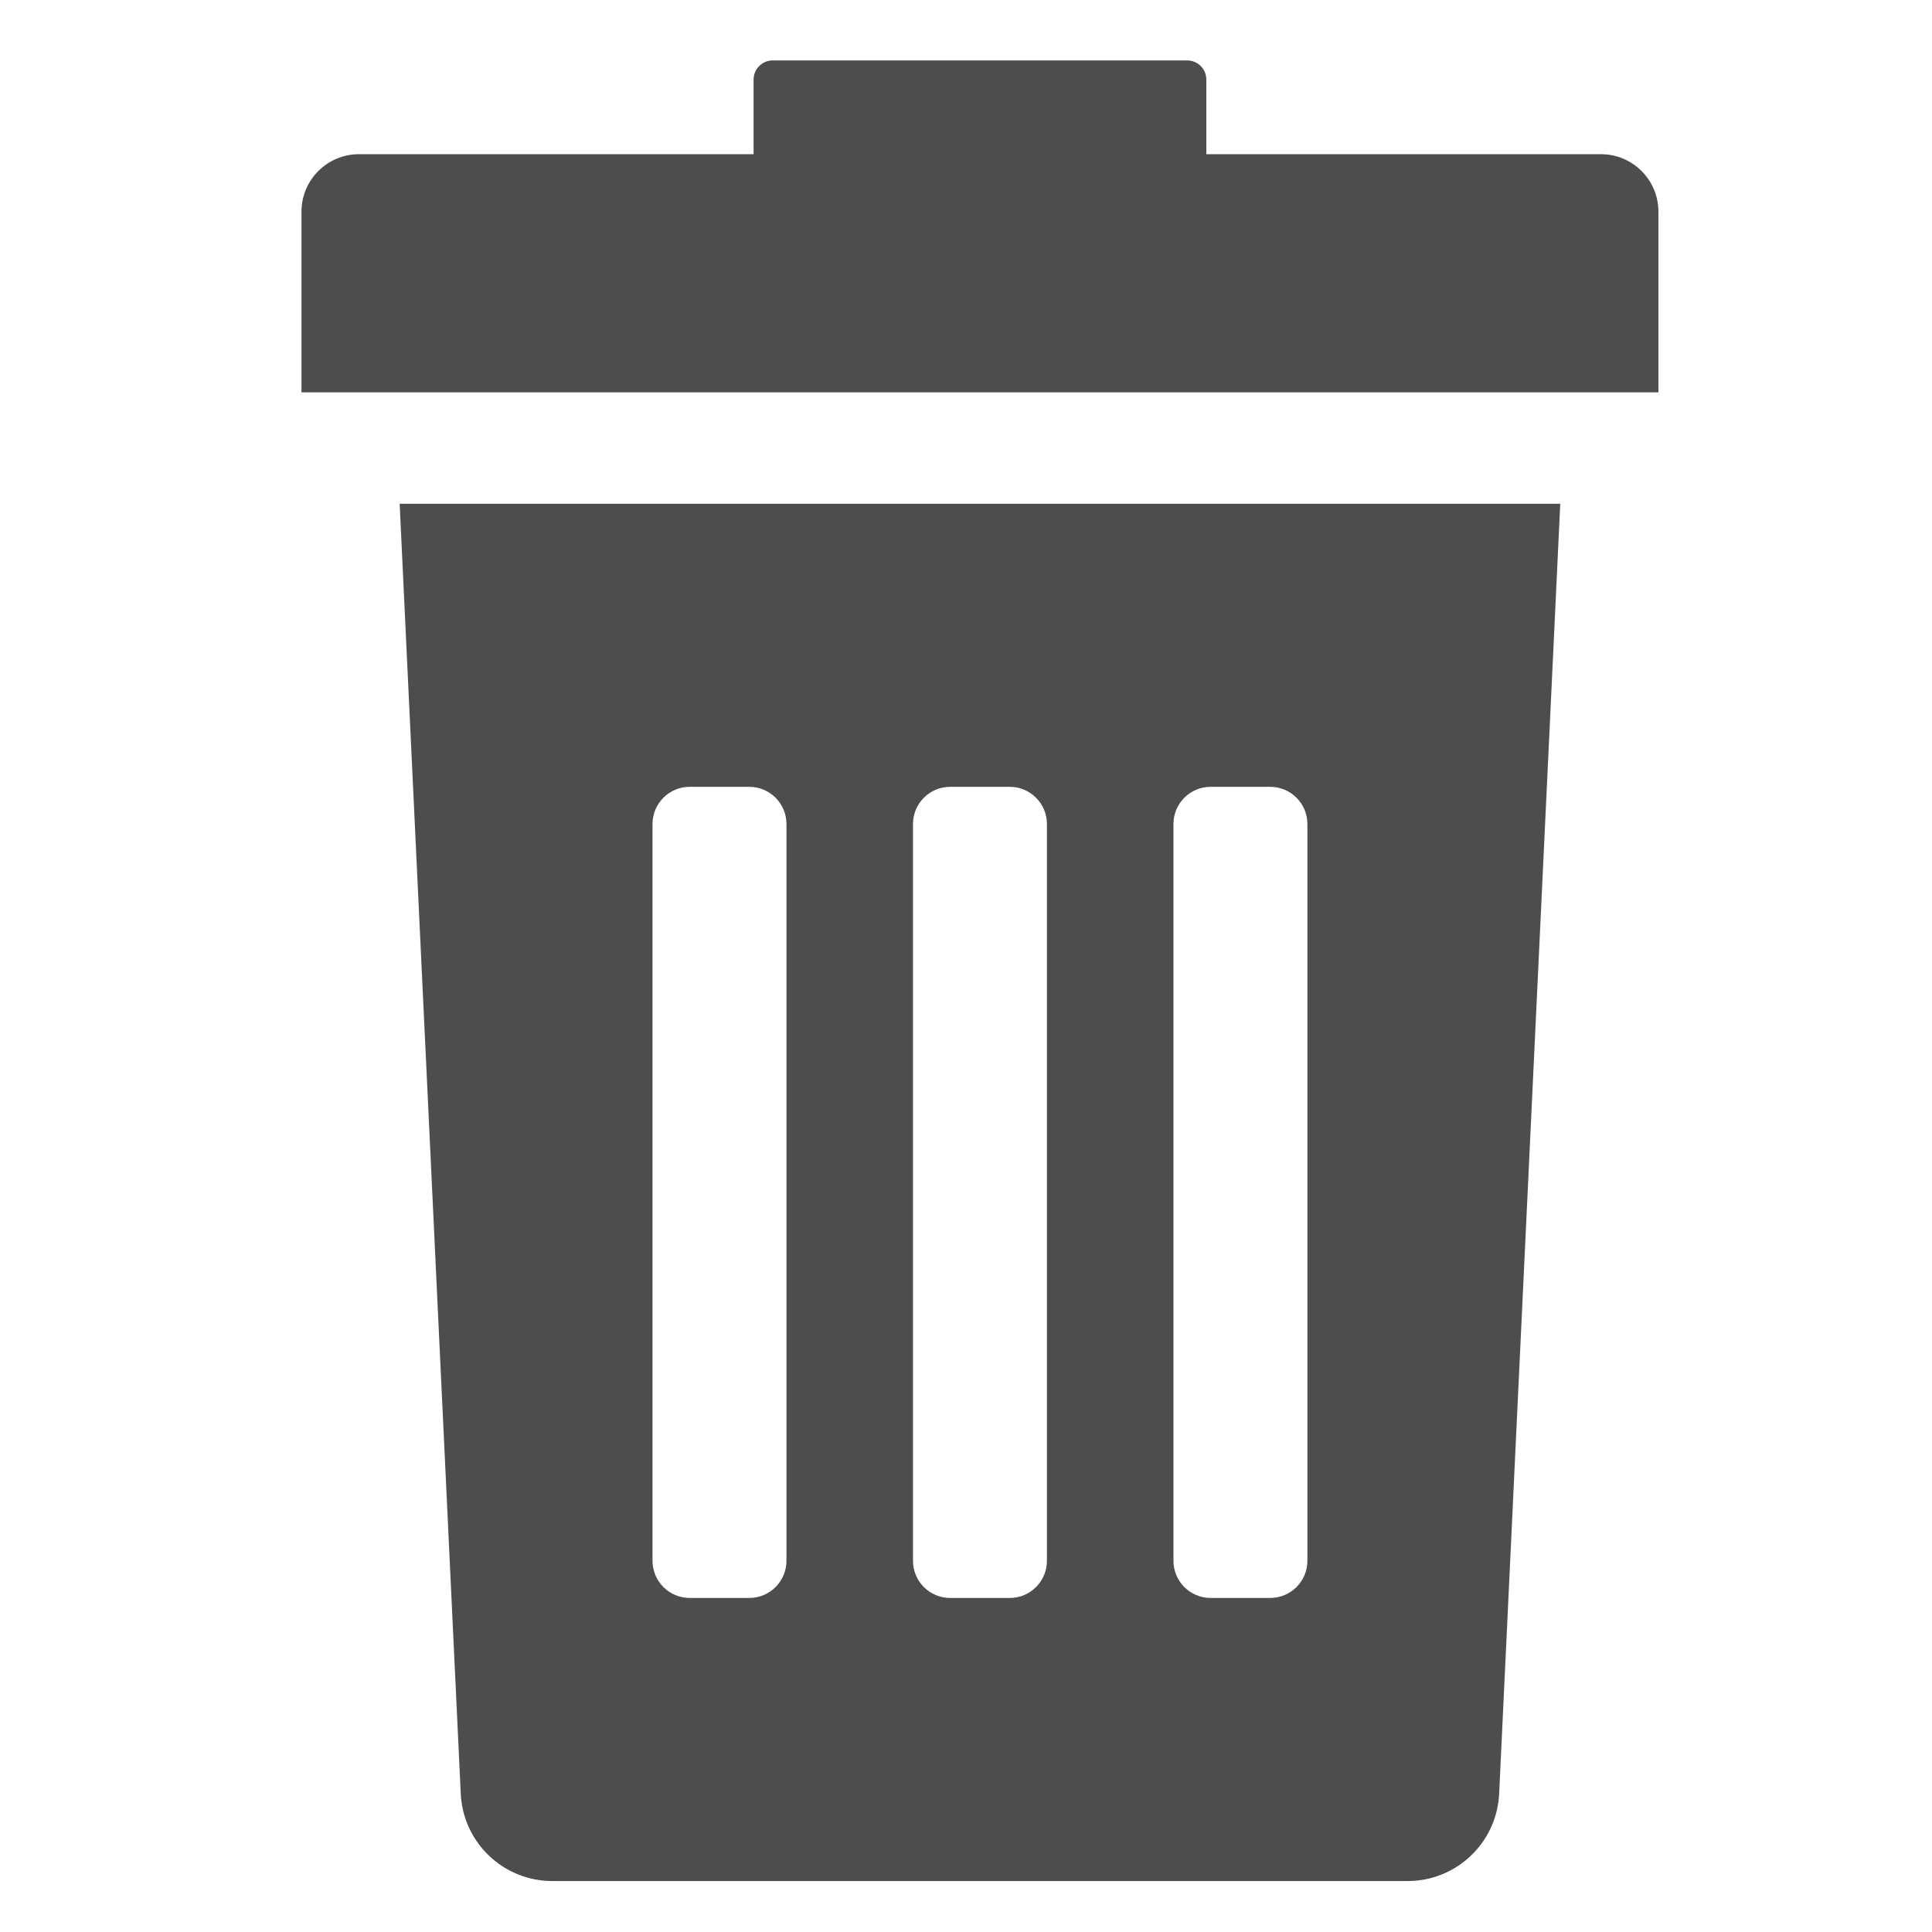
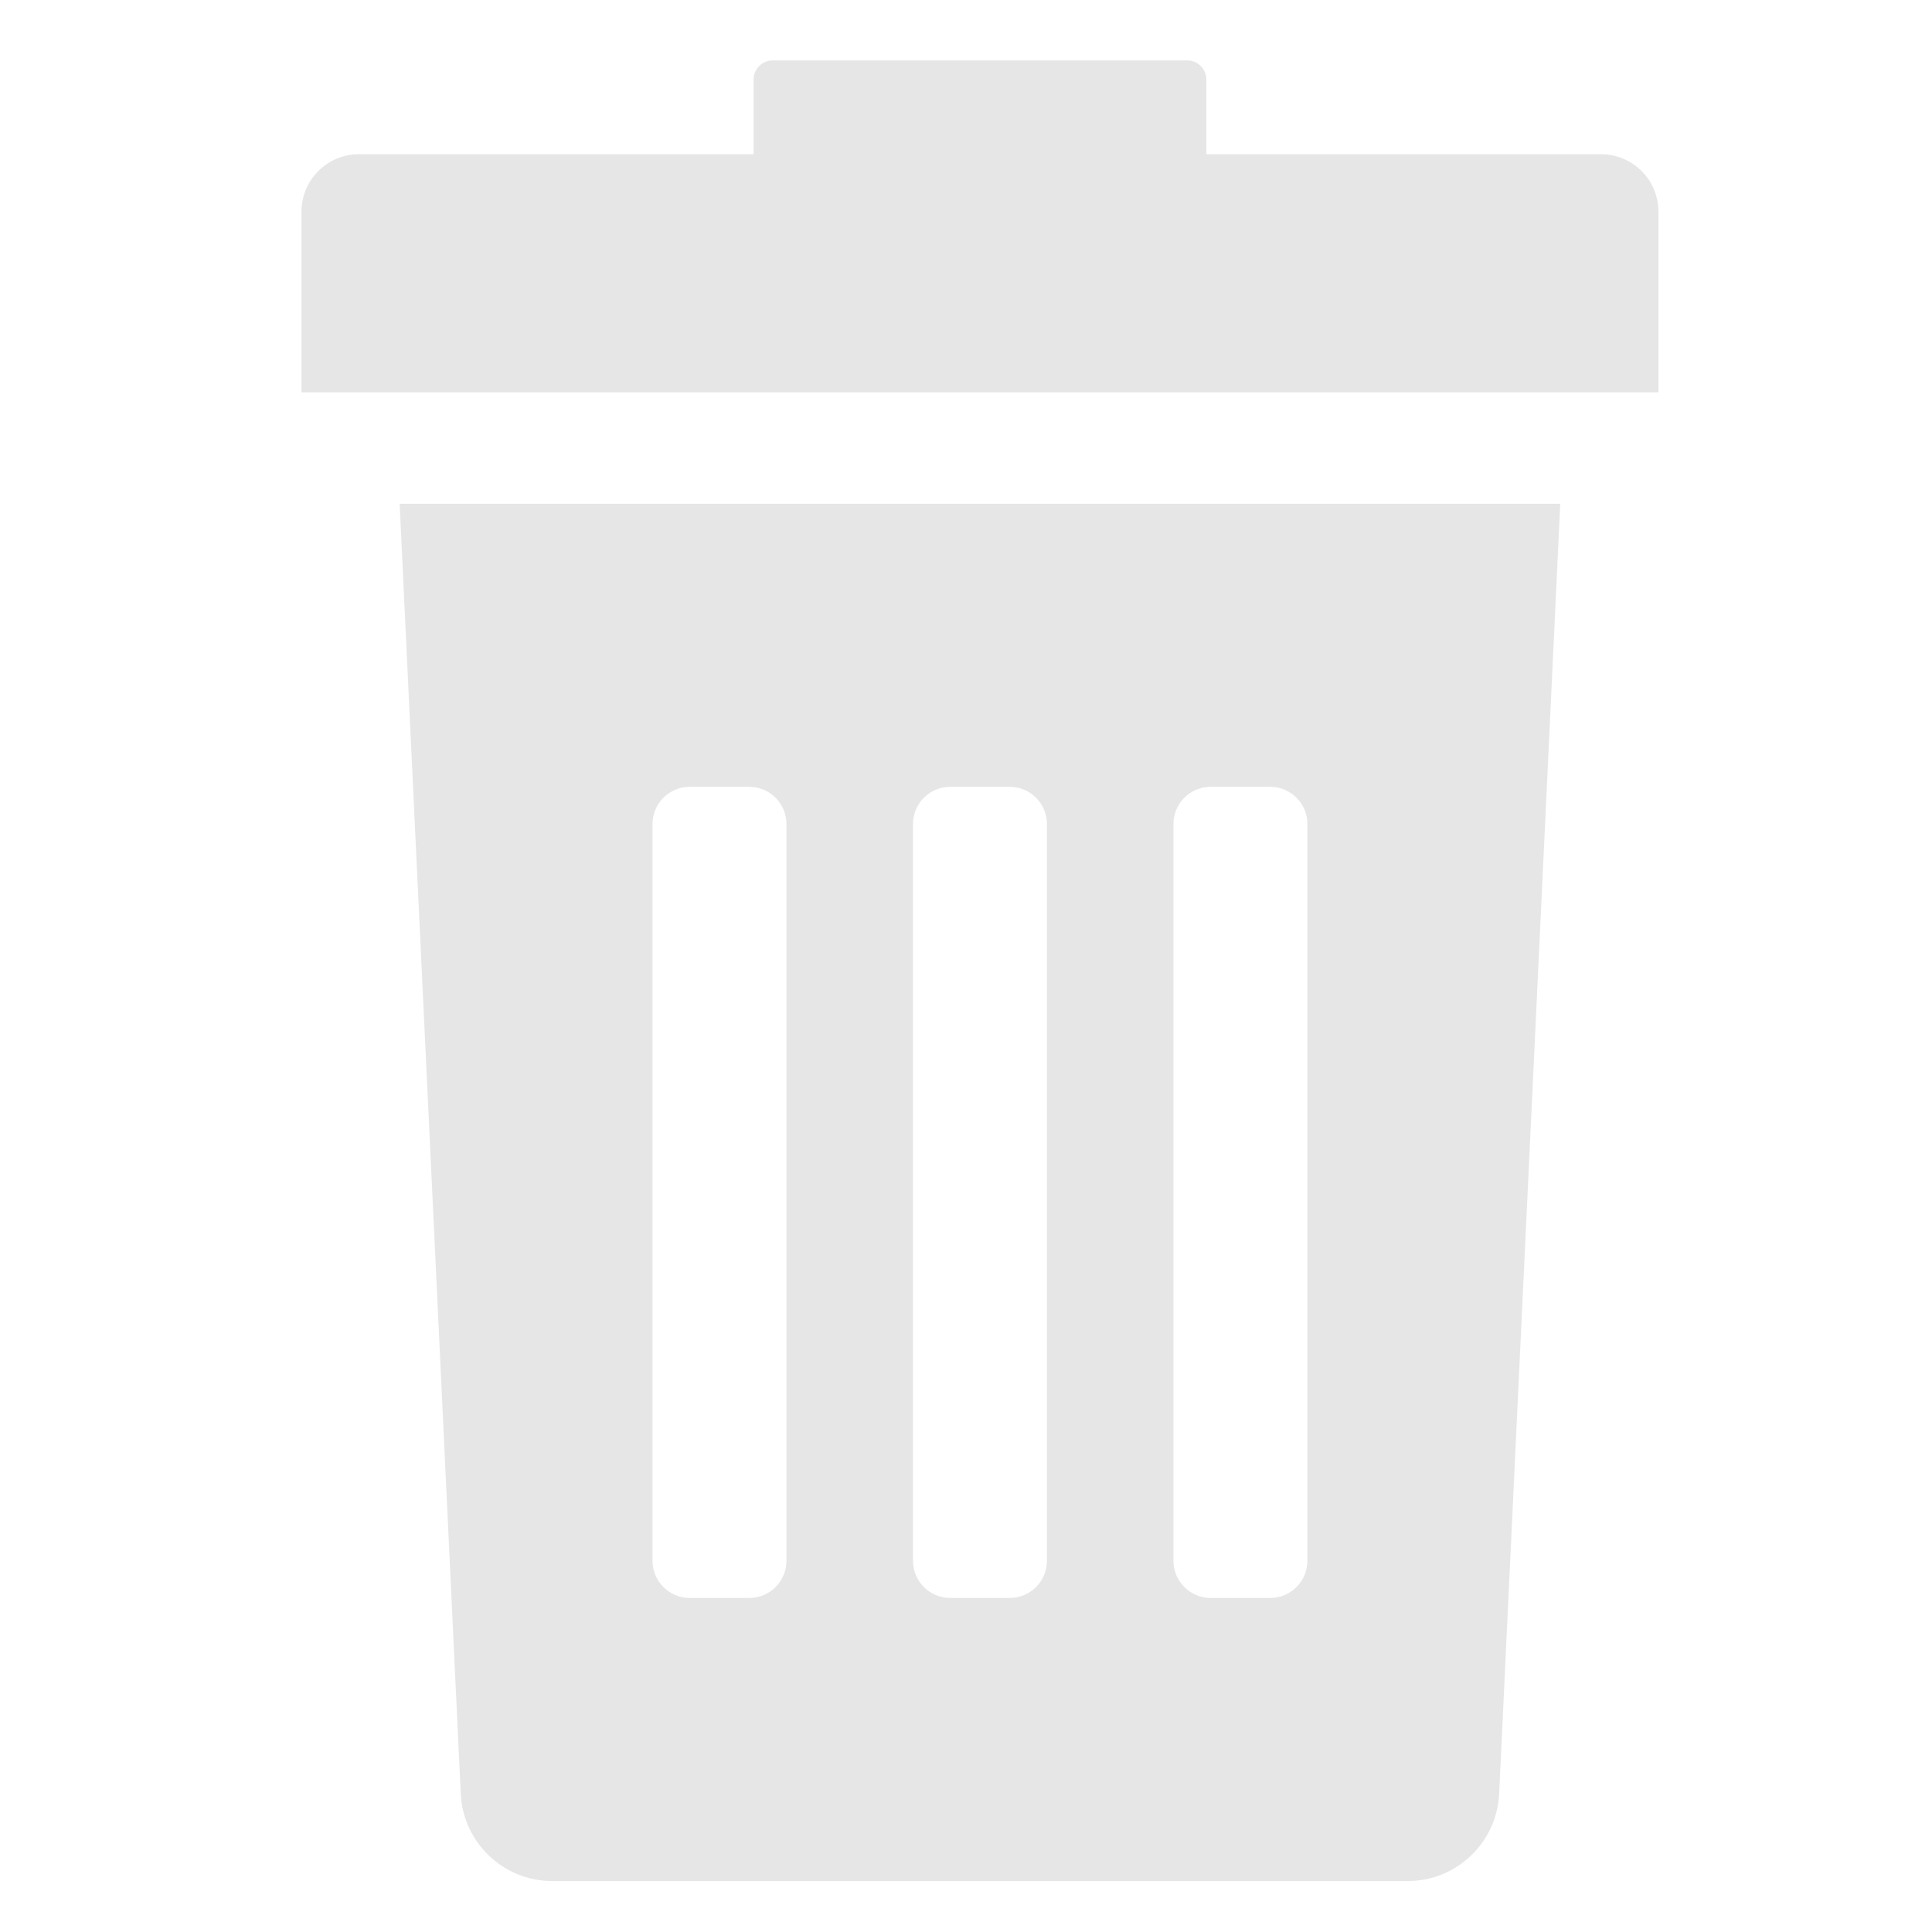
<svg xmlns="http://www.w3.org/2000/svg" version="1.1" id="Capa_1" x="0px" y="0px" width="500" height="500" viewBox="0 0 500 500" xml:space="preserve">
  <defs id="defs43" />
-   <g id="g8" style="fill:#4d4d4d;fill-opacity:1" transform="matrix(1.153479,0,0,1.153479,18.02191,15.63421)">
-     <g id="g6" style="fill:#4d4d4d;fill-opacity:1">
-       <path d="m 87.748,388.784 c 0.461,11.01 9.521,19.699 20.539,19.699 h 191.911 c 11.018,0 20.078,-8.689 20.539,-19.699 L 334.442,99.468 H 74.043 Z M 247.655,171.329 c 0,-4.61 3.738,-8.349 8.35,-8.349 h 13.355 c 4.609,0 8.35,3.738 8.35,8.349 v 165.293 c 0,4.611 -3.738,8.349 -8.35,8.349 h -13.355 c -4.61,0 -8.35,-3.736 -8.35,-8.349 z m -58.439,0 c 0,-4.61 3.738,-8.349 8.349,-8.349 h 13.355 c 4.609,0 8.349,3.738 8.349,8.349 v 165.293 c 0,4.611 -3.737,8.349 -8.349,8.349 h -13.355 c -4.61,0 -8.349,-3.736 -8.349,-8.349 z m -58.441,0 c 0,-4.61 3.738,-8.349 8.349,-8.349 h 13.356 c 4.61,0 8.349,3.738 8.349,8.349 v 165.293 c 0,4.611 -3.738,8.349 -8.349,8.349 h -13.356 c -4.61,0 -8.349,-3.736 -8.349,-8.349 z" id="path2" style="fill:#4d4d4d;fill-opacity:1" />
-       <path d="M 343.567,21.043 H 255.032 V 4.305 C 255.032,1.928 253.105,0 250.727,0 h -92.971 c -2.377,0 -4.304,1.928 -4.304,4.305 V 21.042 H 64.916 c -7.125,0 -12.9,5.776 -12.9,12.901 V 74.47 H 356.467 V 33.944 c 0,-7.125 -5.775,-12.901 -12.9,-12.901 z" id="path4" style="fill:#4d4d4d;fill-opacity:1" />
+   <g id="g8" style="fill:#e6e6e6;fill-opacity:1" transform="matrix(1.153479,0,0,1.153479,18.02191,15.63421)">
+     <g id="g6" style="fill:#e6e6e6;fill-opacity:1">
+       <path d="m 87.748,388.784 c 0.461,11.01 9.521,19.699 20.539,19.699 h 191.911 c 11.018,0 20.078,-8.689 20.539,-19.699 L 334.442,99.468 H 74.043 Z M 247.655,171.329 c 0,-4.61 3.738,-8.349 8.35,-8.349 h 13.355 c 4.609,0 8.35,3.738 8.35,8.349 v 165.293 c 0,4.611 -3.738,8.349 -8.35,8.349 h -13.355 c -4.61,0 -8.35,-3.736 -8.35,-8.349 z m -58.439,0 c 0,-4.61 3.738,-8.349 8.349,-8.349 h 13.355 c 4.609,0 8.349,3.738 8.349,8.349 v 165.293 c 0,4.611 -3.737,8.349 -8.349,8.349 h -13.355 c -4.61,0 -8.349,-3.736 -8.349,-8.349 z m -58.441,0 c 0,-4.61 3.738,-8.349 8.349,-8.349 h 13.356 c 4.61,0 8.349,3.738 8.349,8.349 v 165.293 c 0,4.611 -3.738,8.349 -8.349,8.349 h -13.356 c -4.61,0 -8.349,-3.736 -8.349,-8.349 z" id="path2" style="fill:#e6e6e6;fill-opacity:1" />
+       <path d="M 343.567,21.043 H 255.032 V 4.305 C 255.032,1.928 253.105,0 250.727,0 h -92.971 c -2.377,0 -4.304,1.928 -4.304,4.305 V 21.042 H 64.916 c -7.125,0 -12.9,5.776 -12.9,12.901 V 74.47 H 356.467 V 33.944 c 0,-7.125 -5.775,-12.901 -12.9,-12.901 z" id="path4" style="fill:#e6e6e6;fill-opacity:1" />
    </g>
  </g>
  <g id="g10">
</g>
  <g id="g12">
</g>
  <g id="g14">
</g>
  <g id="g16">
</g>
  <g id="g18">
</g>
  <g id="g20">
</g>
  <g id="g22">
</g>
  <g id="g24">
</g>
  <g id="g26">
</g>
  <g id="g28">
</g>
  <g id="g30">
</g>
  <g id="g32">
</g>
  <g id="g34">
</g>
  <g id="g36">
</g>
  <g id="g38">
</g>
</svg>
